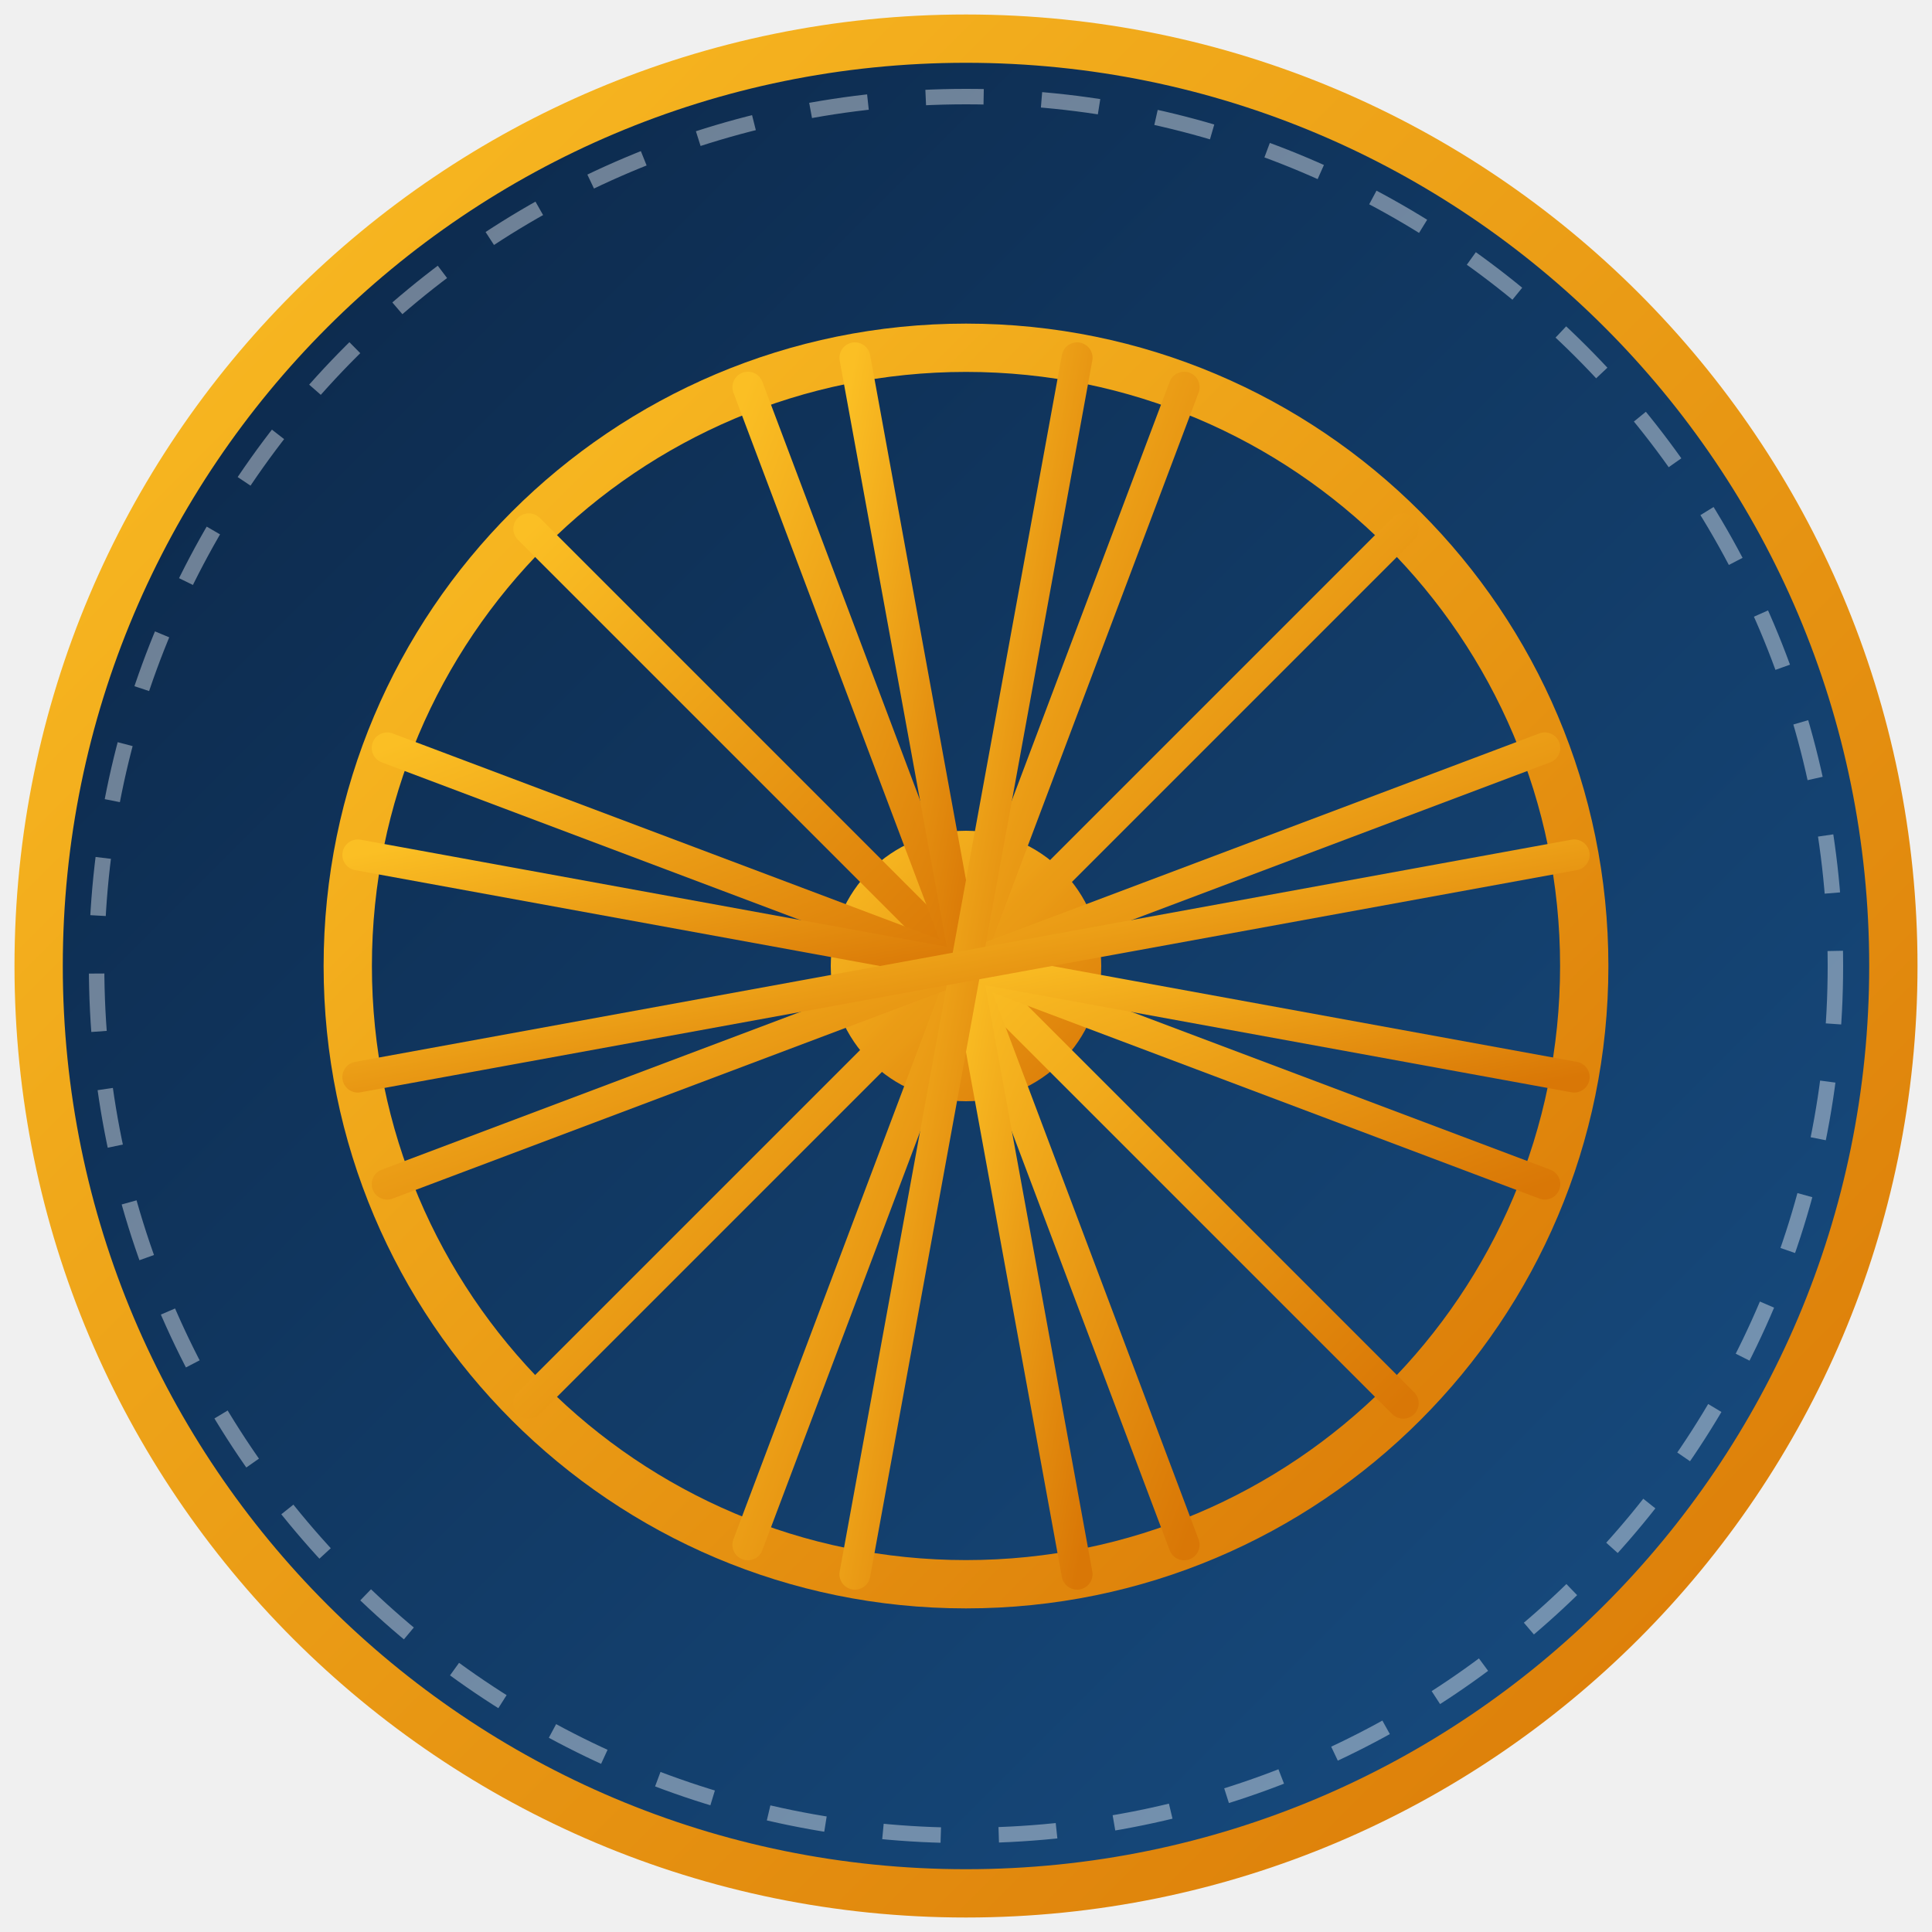
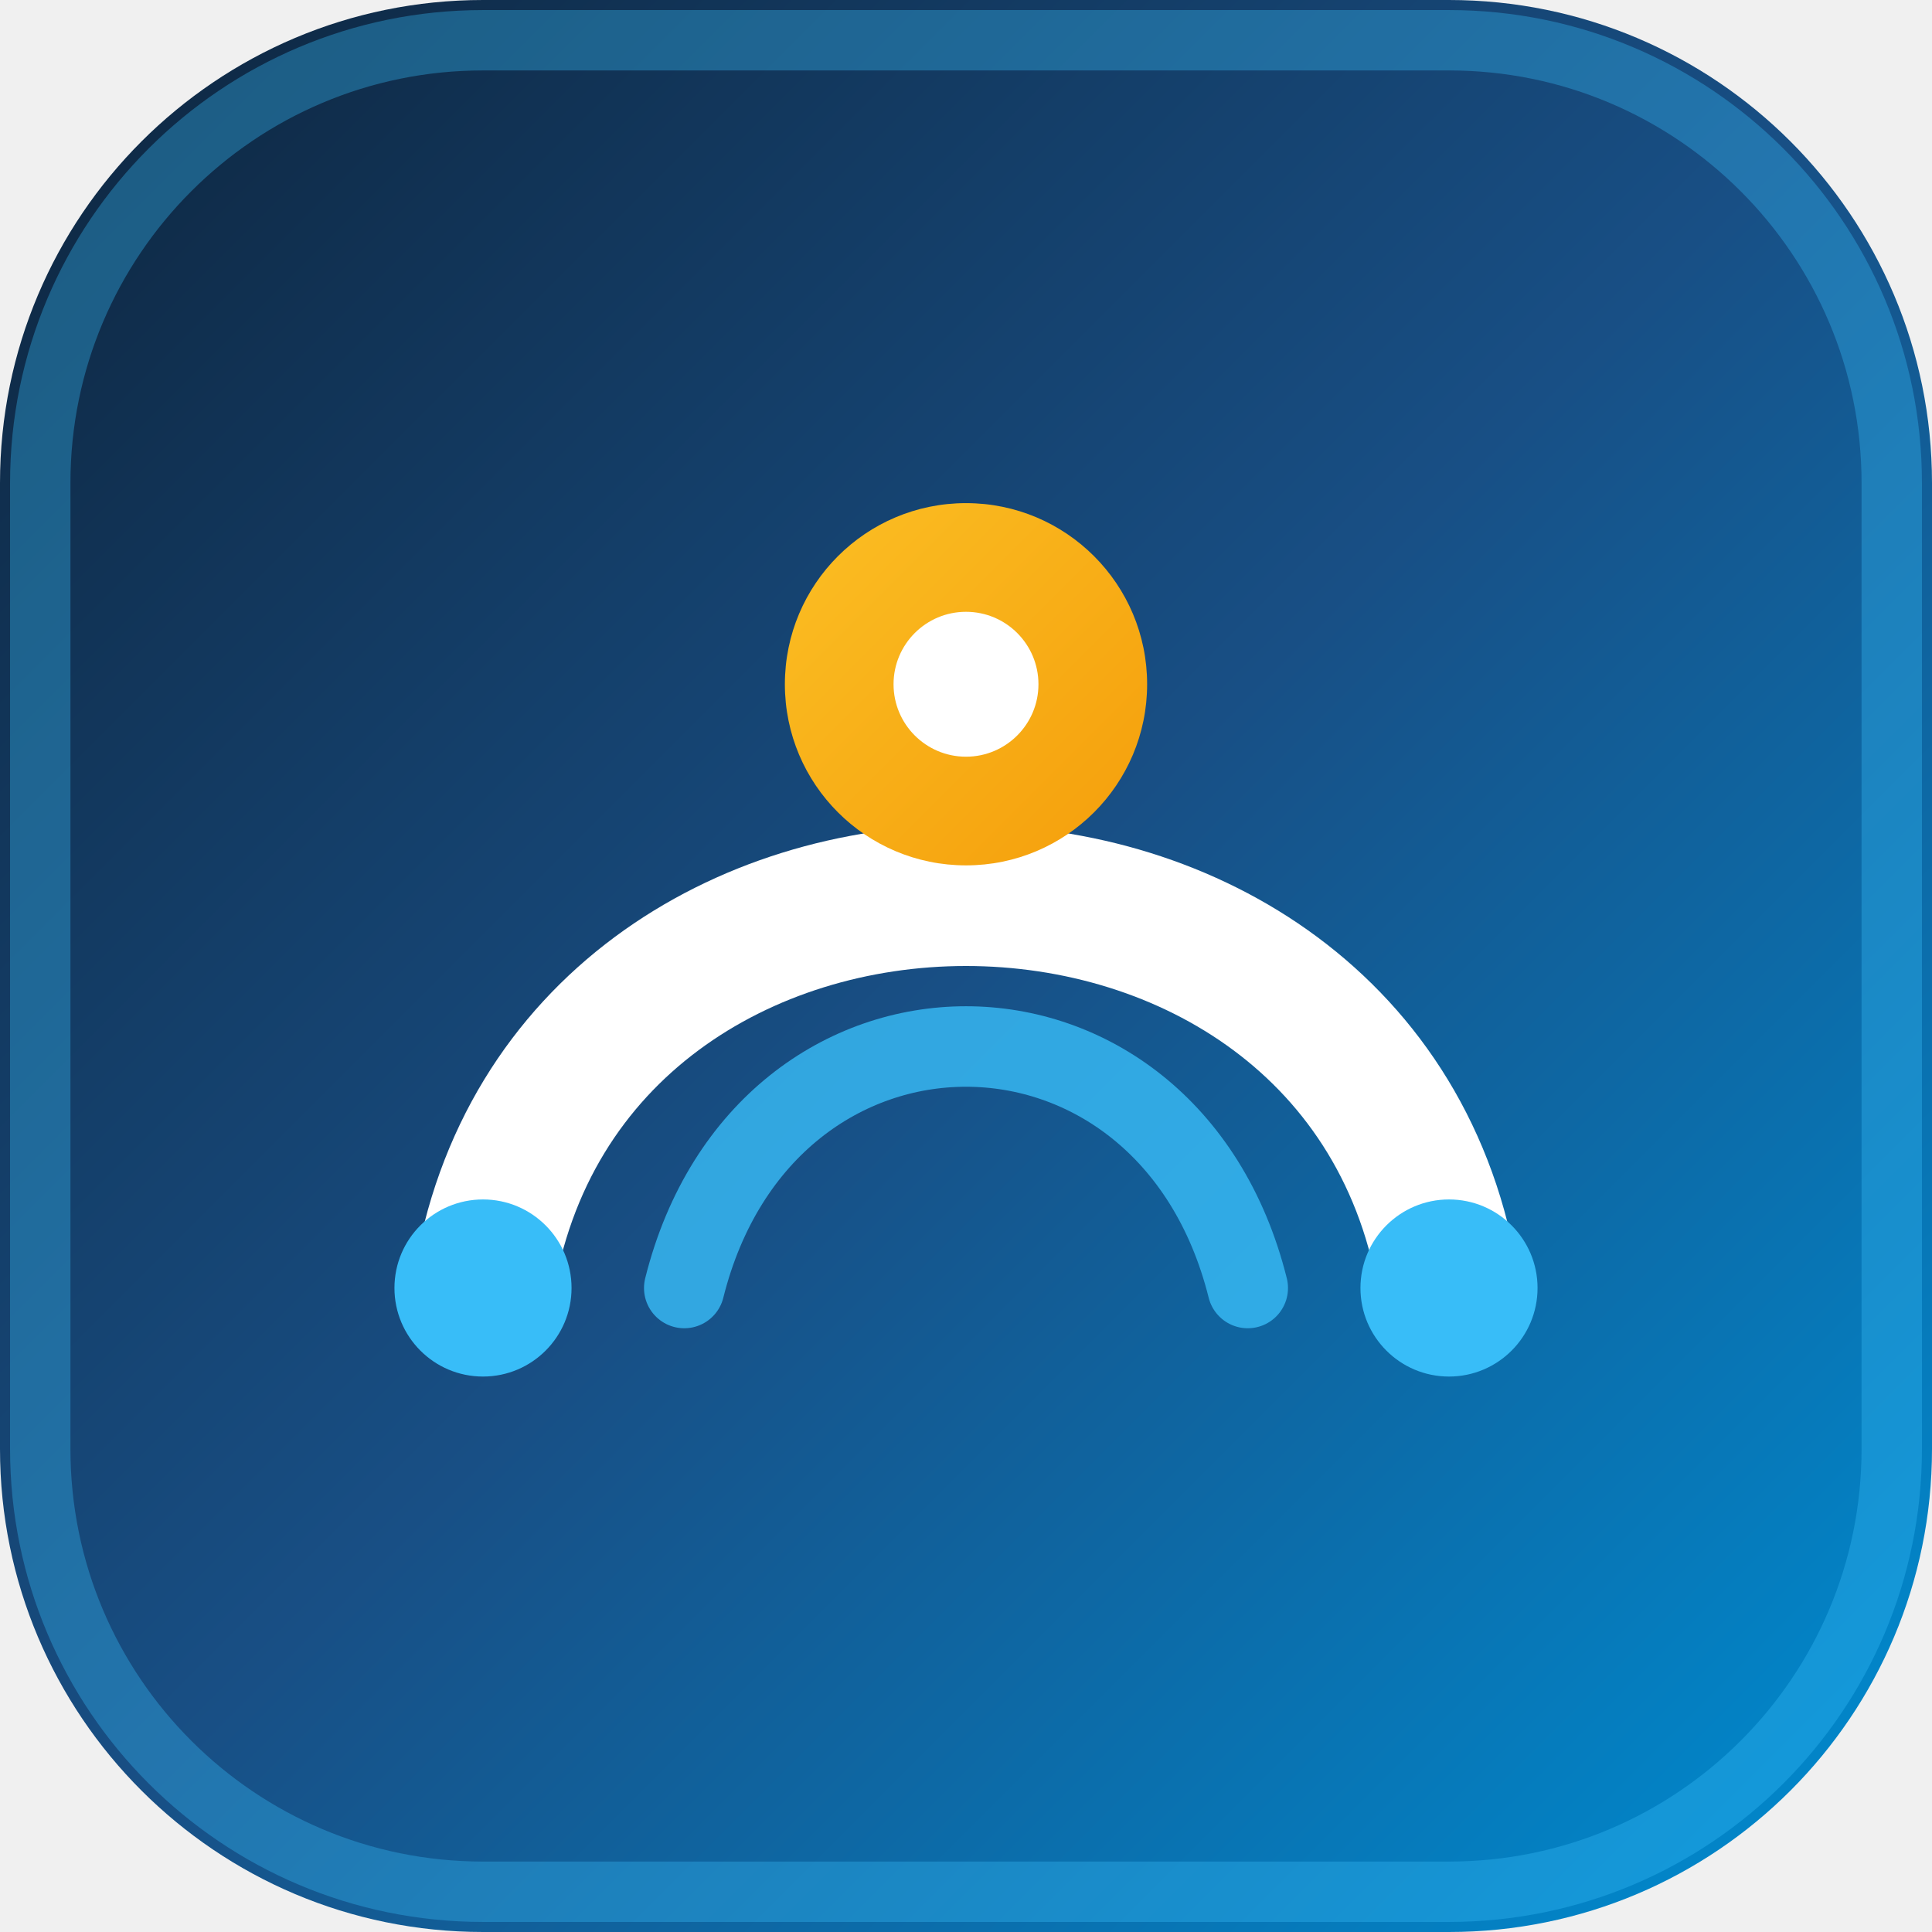
- <svg xmlns="http://www.w3.org/2000/svg" viewBox="0 0 100 100" width="100%" height="100%">
+ <svg xmlns="http://www.w3.org/2000/svg" viewBox="0 0 48 48" fill="none">
  <defs>
-     <linearGradient id="bg" x1="0%" y1="0%" x2="100%" y2="100%">
-       <stop offset="0%" stop-color="#0b2545" />
-       <stop offset="100%" stop-color="#184f85" />
+     <linearGradient id="lsGrad" x1="4" y1="4" x2="44" y2="44" gradientUnits="userSpaceOnUse">
+       <stop offset="0%" stop-color="#0f2b48" />
+       <stop offset="50%" stop-color="#184f85" />
+       <stop offset="100%" stop-color="#0284c7" />
    </linearGradient>
-     <linearGradient id="gold" x1="0%" y1="0%" x2="100%" y2="100%">
+     <linearGradient id="amberGrad" x1="0%" y1="0%" x2="100%" y2="100%">
      <stop offset="0%" stop-color="#fbbf24" />
-       <stop offset="100%" stop-color="#d97706" />
+       <stop offset="100%" stop-color="#f59e0b" />
    </linearGradient>
  </defs>
-   <circle cx="50" cy="50" r="48" fill="url(#bg)" stroke="url(#gold)" stroke-width="2.5" />
-   <circle cx="50" cy="50" r="45" fill="none" stroke="#ffffff" stroke-width="0.8" stroke-dasharray="3 3" opacity="0.4" />
-   <circle cx="50" cy="50" r="32" fill="none" stroke="url(#gold)" stroke-width="2.5" />
-   <circle cx="50" cy="50" r="7" fill="url(#gold)" />
-   <circle cx="50" cy="50" r="3" fill="#0b2545" />
-   <g stroke="url(#gold)" stroke-width="1.6" stroke-linecap="round">
-     <line x1="50" y1="50" x2="50" y2="18" />
-     <line x1="50" y1="50" x2="50" y2="82" />
-     <line x1="50" y1="50" x2="18" y2="50" />
-     <line x1="50" y1="50" x2="82" y2="50" />
-     <line x1="50" y1="50" x2="27.37" y2="27.37" />
-     <line x1="50" y1="50" x2="72.63" y2="72.63" />
-     <line x1="50" y1="50" x2="27.37" y2="72.63" />
-     <line x1="50" y1="50" x2="72.63" y2="27.37" />
-     <line x1="50" y1="50" x2="38.71" y2="20.04" />
-     <line x1="50" y1="50" x2="61.29" y2="79.96" />
-     <line x1="50" y1="50" x2="20.04" y2="38.71" />
-     <line x1="50" y1="50" x2="79.96" y2="61.29" />
-     <line x1="50" y1="50" x2="61.29" y2="20.04" />
-     <line x1="50" y1="50" x2="38.71" y2="79.96" />
-     <line x1="50" y1="50" x2="79.96" y2="38.71" />
-     <line x1="50" y1="50" x2="20.04" y2="61.29" />
-     <line x1="50" y1="50" x2="44.25" y2="18.52" />
-     <line x1="50" y1="50" x2="55.75" y2="81.48" />
-     <line x1="50" y1="50" x2="18.52" y2="44.25" />
-     <line x1="50" y1="50" x2="81.48" y2="55.75" />
-     <line x1="50" y1="50" x2="55.75" y2="18.52" />
-     <line x1="50" y1="50" x2="44.25" y2="81.48" />
-     <line x1="50" y1="50" x2="81.48" y2="44.25" />
-     <line x1="50" y1="50" x2="18.52" y2="55.75" />
-   </g>
+   <rect width="48" height="48" rx="12" fill="url(#lsGrad)" />
+   <rect x="1" y="1" width="46" height="46" rx="11" stroke="#38bdf8" stroke-opacity="0.35" stroke-width="1.5" />
+   <path d="M12 32 C 14 19, 34 19, 36 32" stroke="#ffffff" stroke-width="3.5" stroke-linecap="round" fill="none" />
+   <path d="M17 32 C 19 24, 29 24, 31 32" stroke="#38bdf8" stroke-width="2" stroke-linecap="round" opacity="0.8" fill="none" />
+   <circle cx="24" cy="17" r="4.5" fill="url(#amberGrad)" />
+   <circle cx="24" cy="17" r="1.8" fill="#ffffff" />
+   <circle cx="12" cy="32" r="2.2" fill="#38bdf8" />
+   <circle cx="36" cy="32" r="2.2" fill="#38bdf8" />
</svg>
